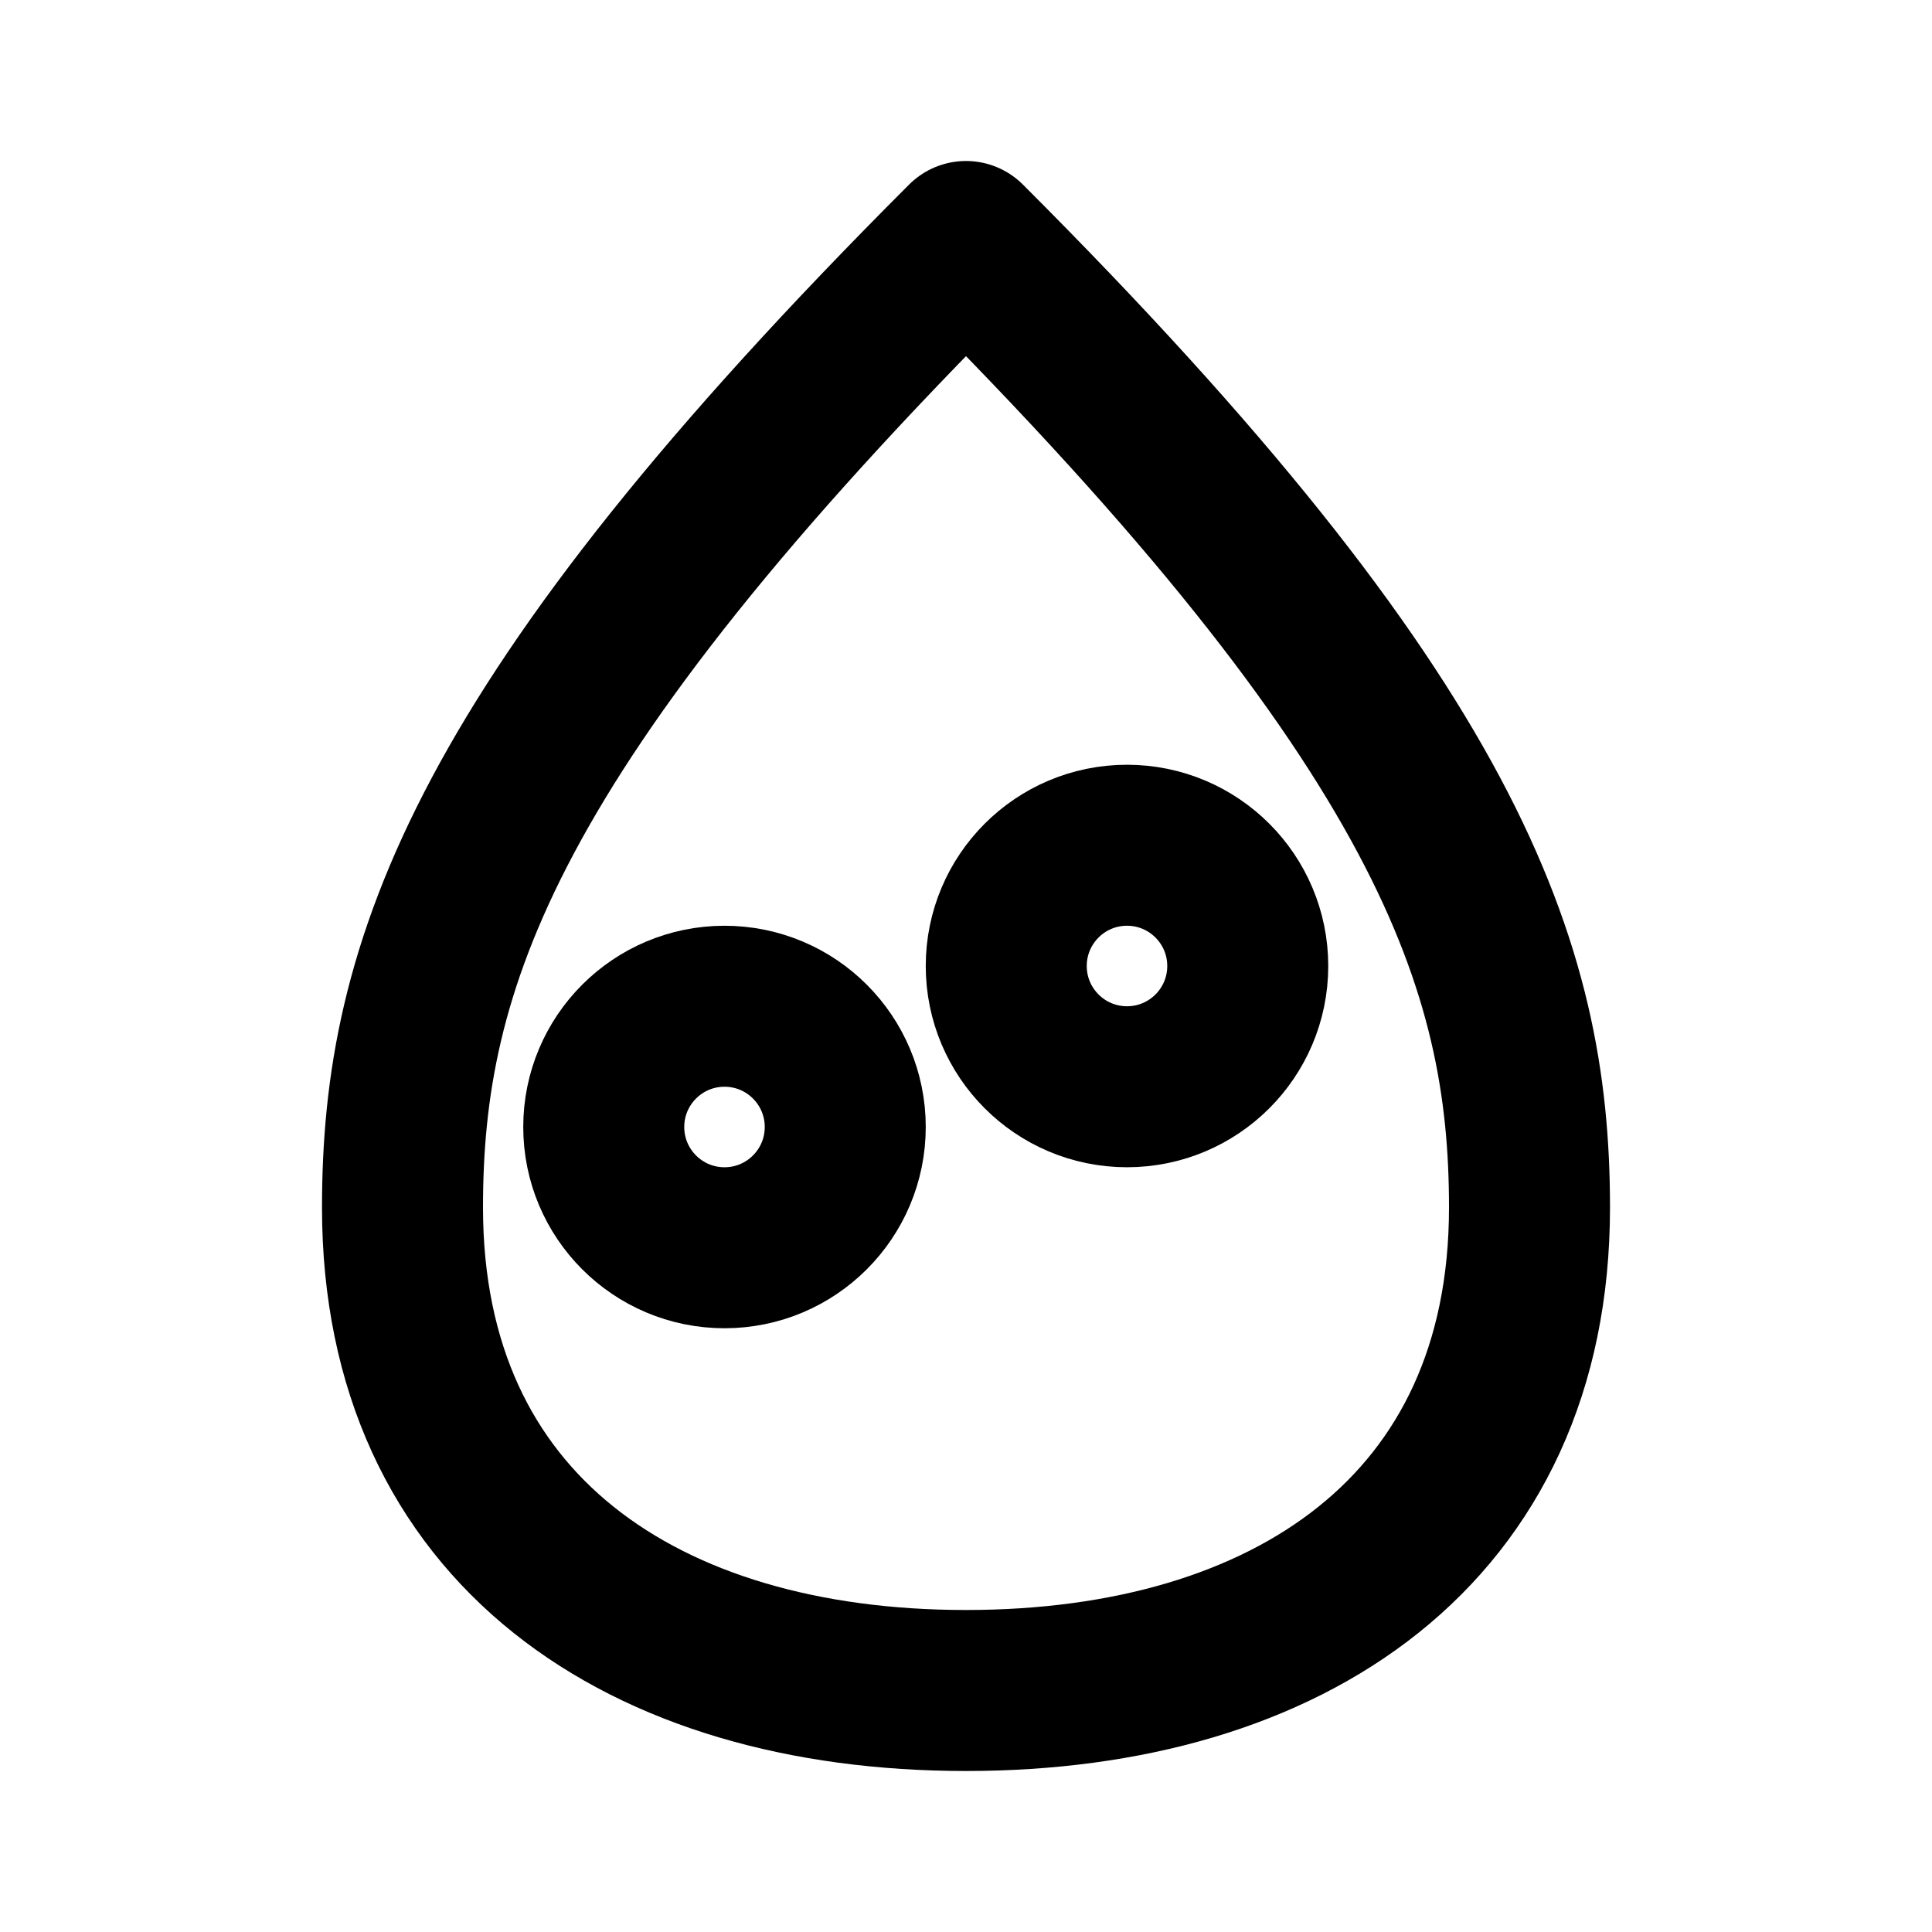
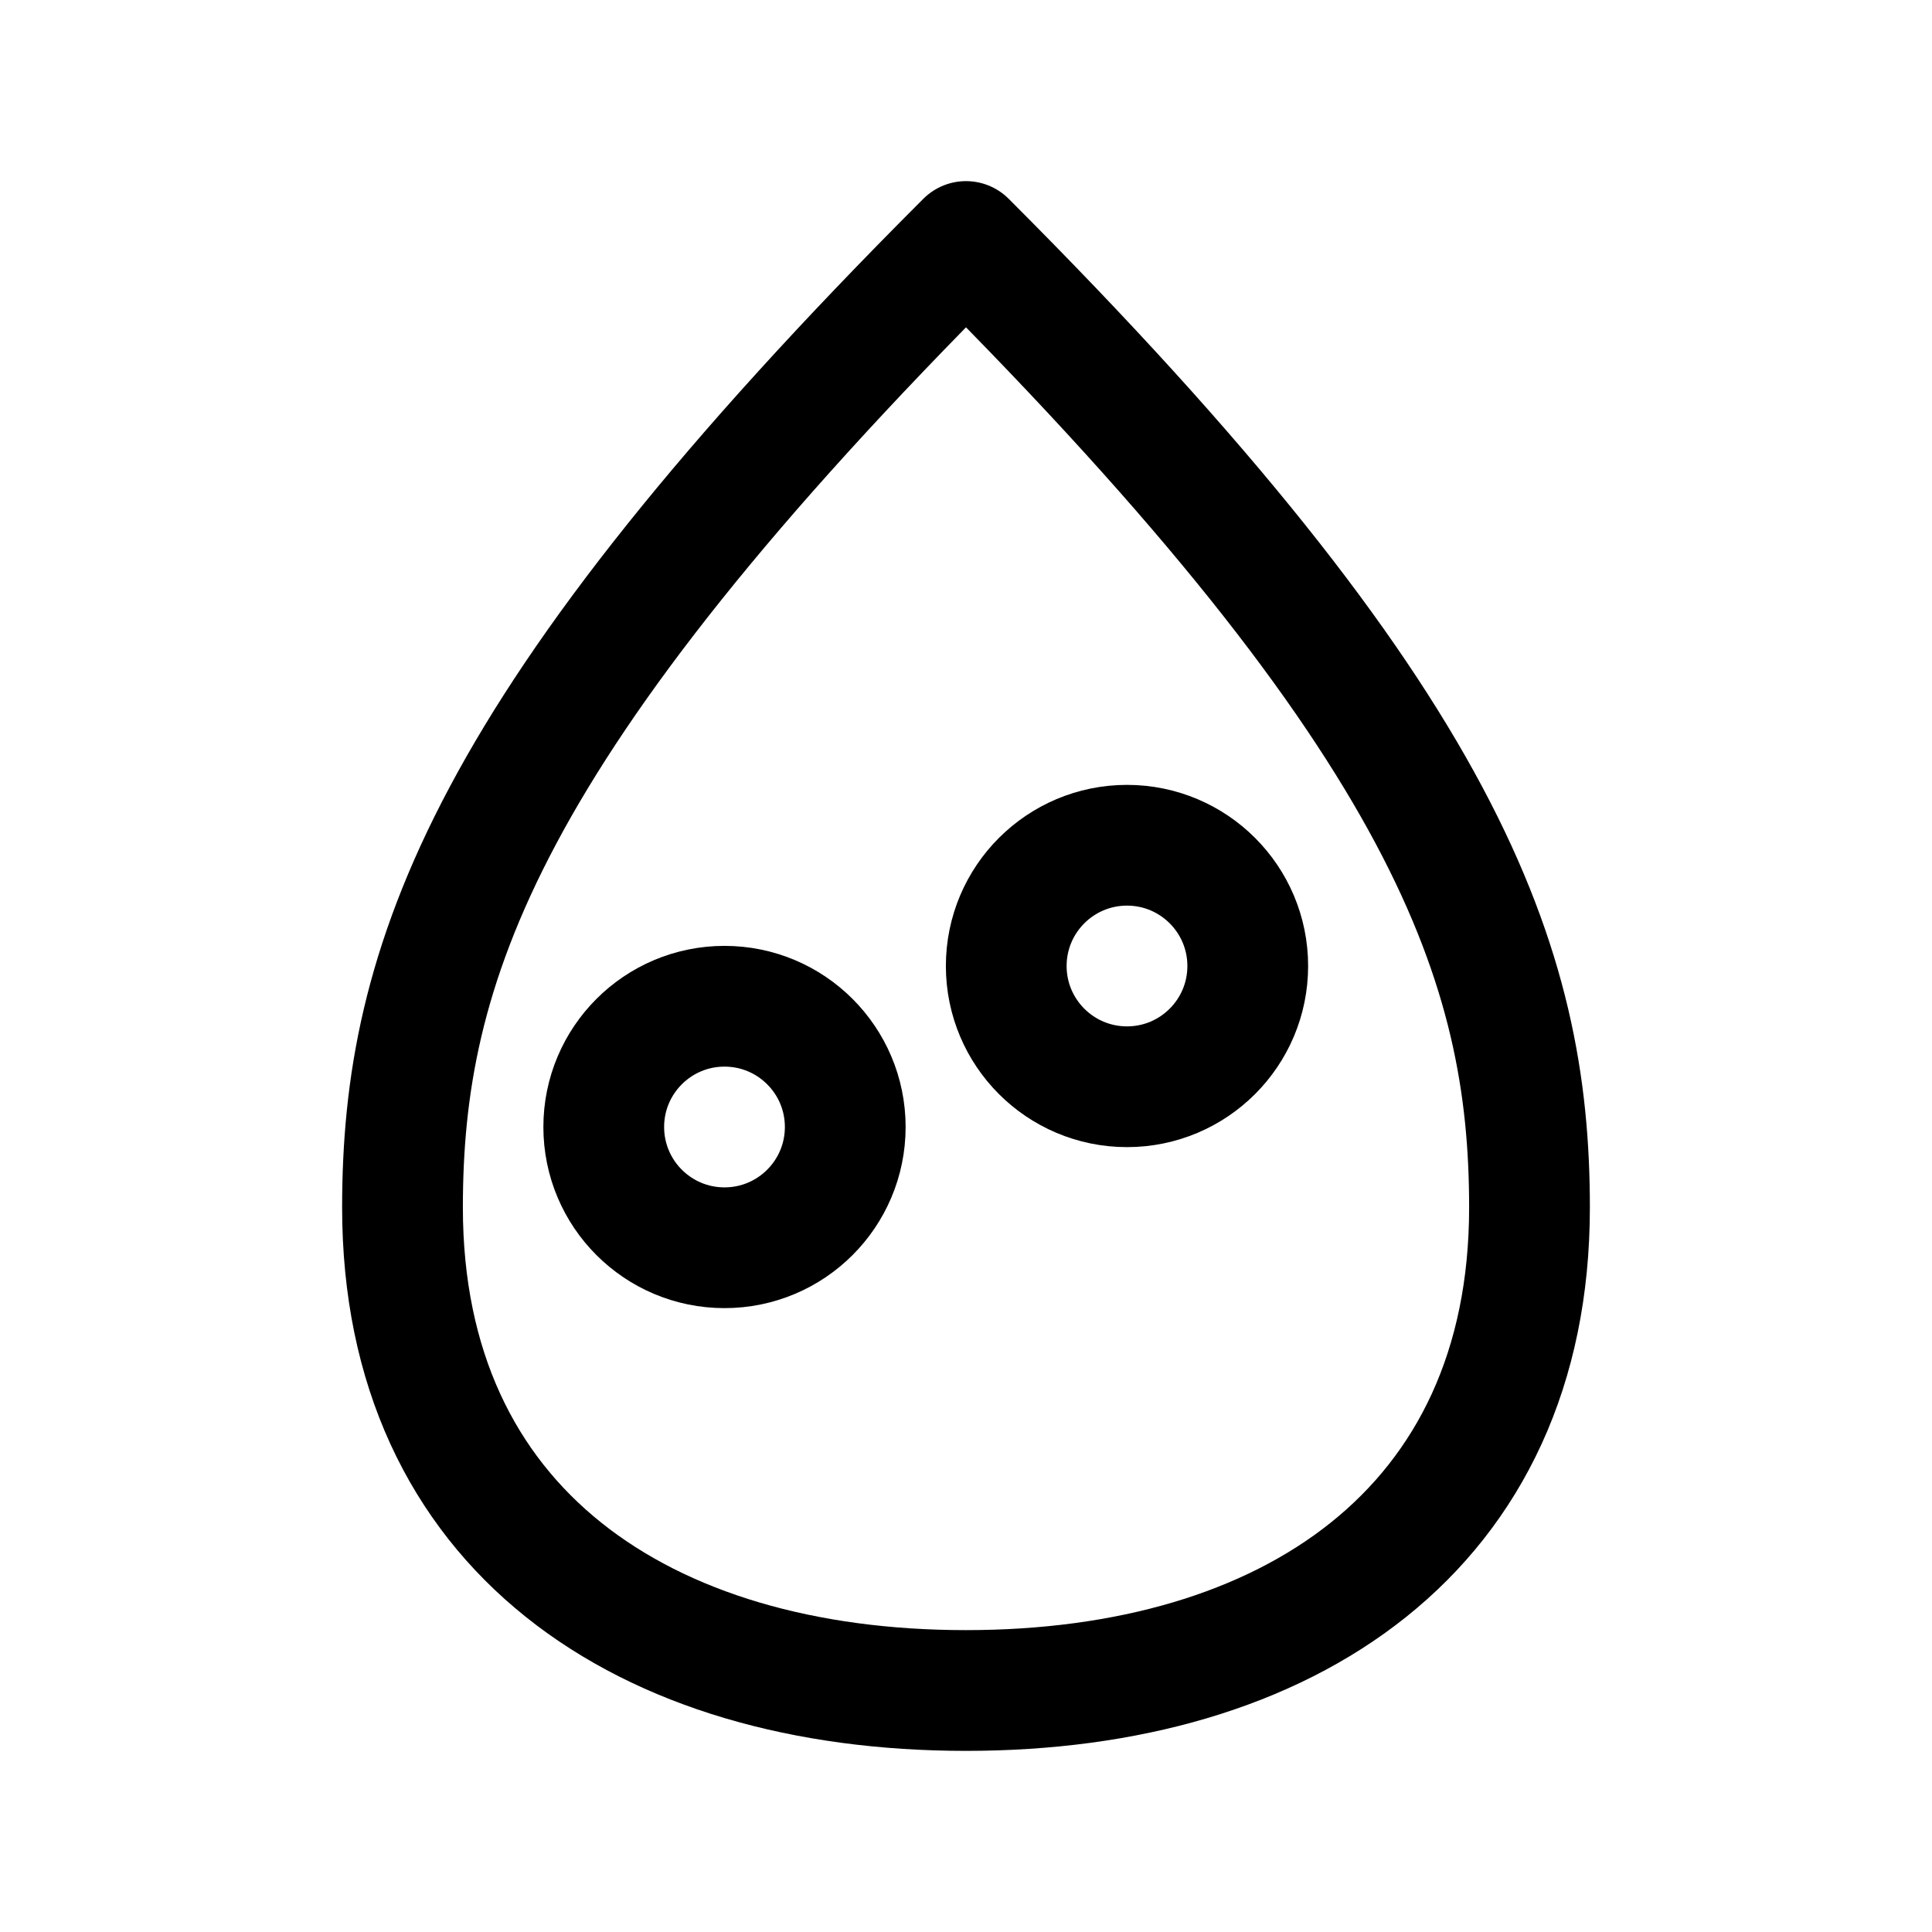
- <svg xmlns="http://www.w3.org/2000/svg" viewBox="0 0 24 24" width="24" height="24" fill="none" stroke="currentColor" stroke-width="2" stroke-linecap="round" stroke-linejoin="round">
+ <svg xmlns="http://www.w3.org/2000/svg" viewBox="0 0 24 24" width="24" height="24" fill="none" stroke="currentColor" stroke-width="1.5" stroke-linecap="round" stroke-linejoin="round">
  <path d="M 12,3 C 6,9 5,12 5,15 C 5,19 8,21 12,21 C 16,21 19,19 19,15 C 19,12 18,9 12,3 Z" />
  <circle cx="9" cy="14" r="1.5" />
  <circle cx="14" cy="12" r="1.5" />
</svg>
